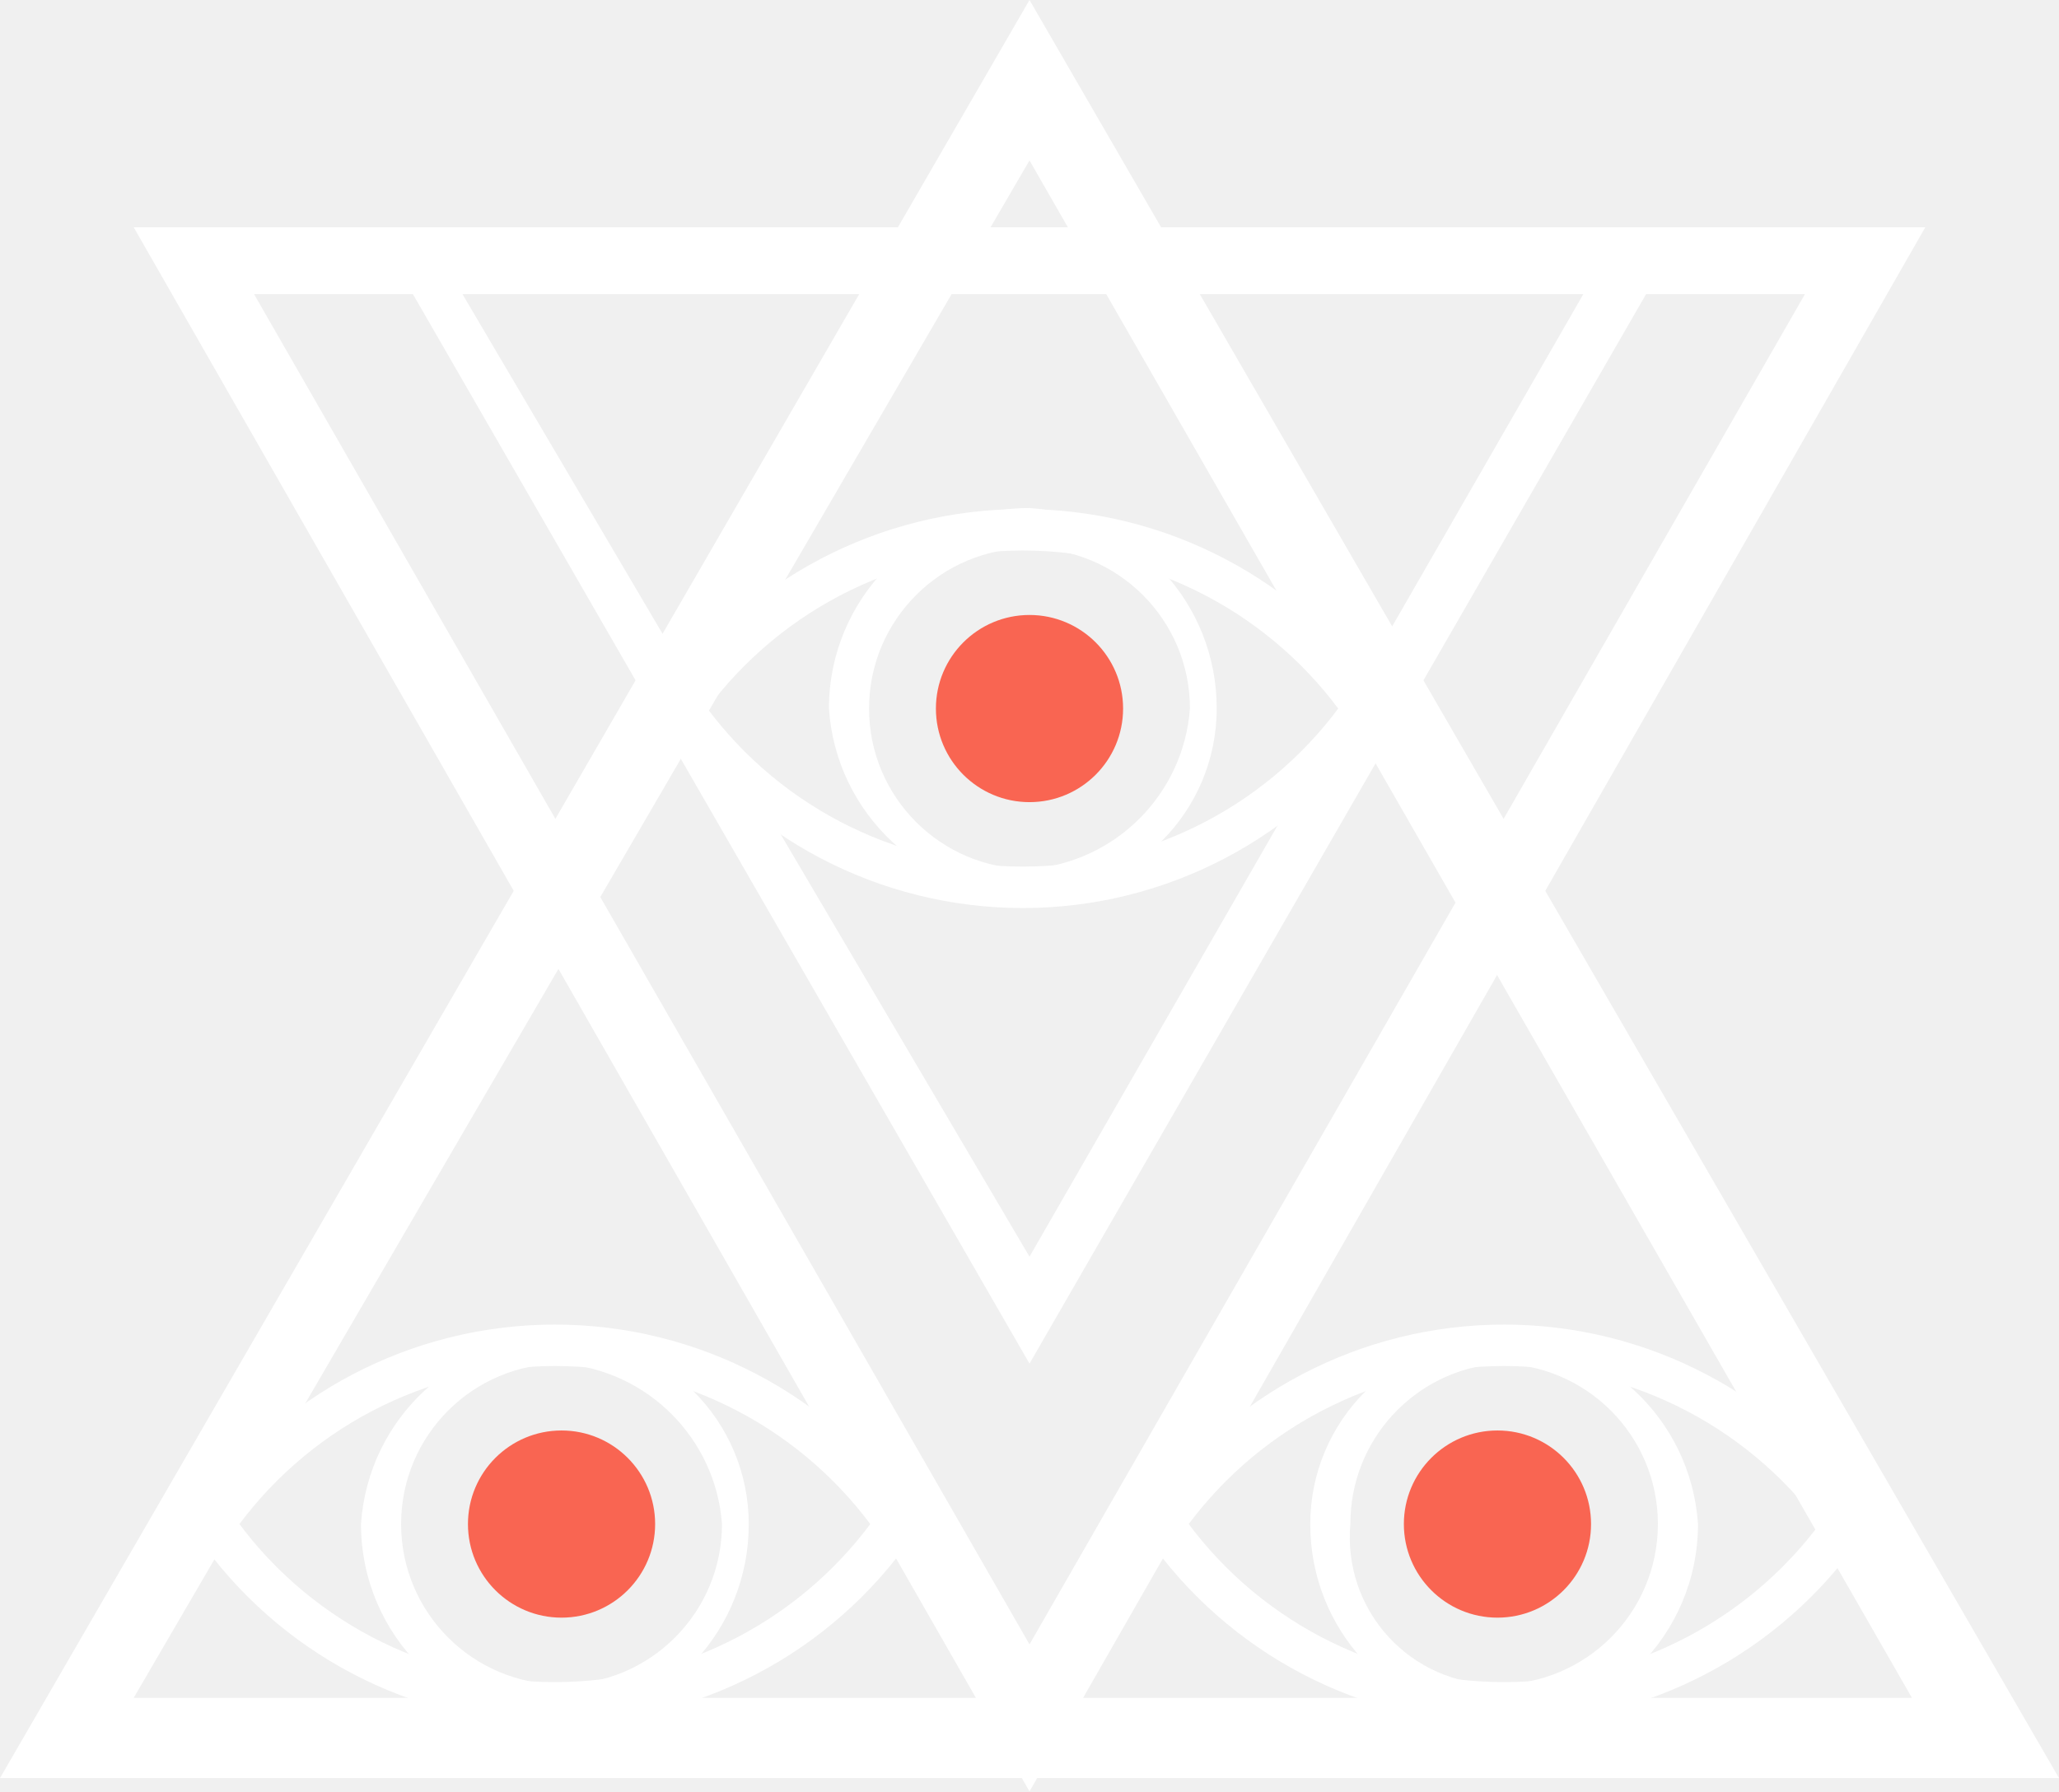
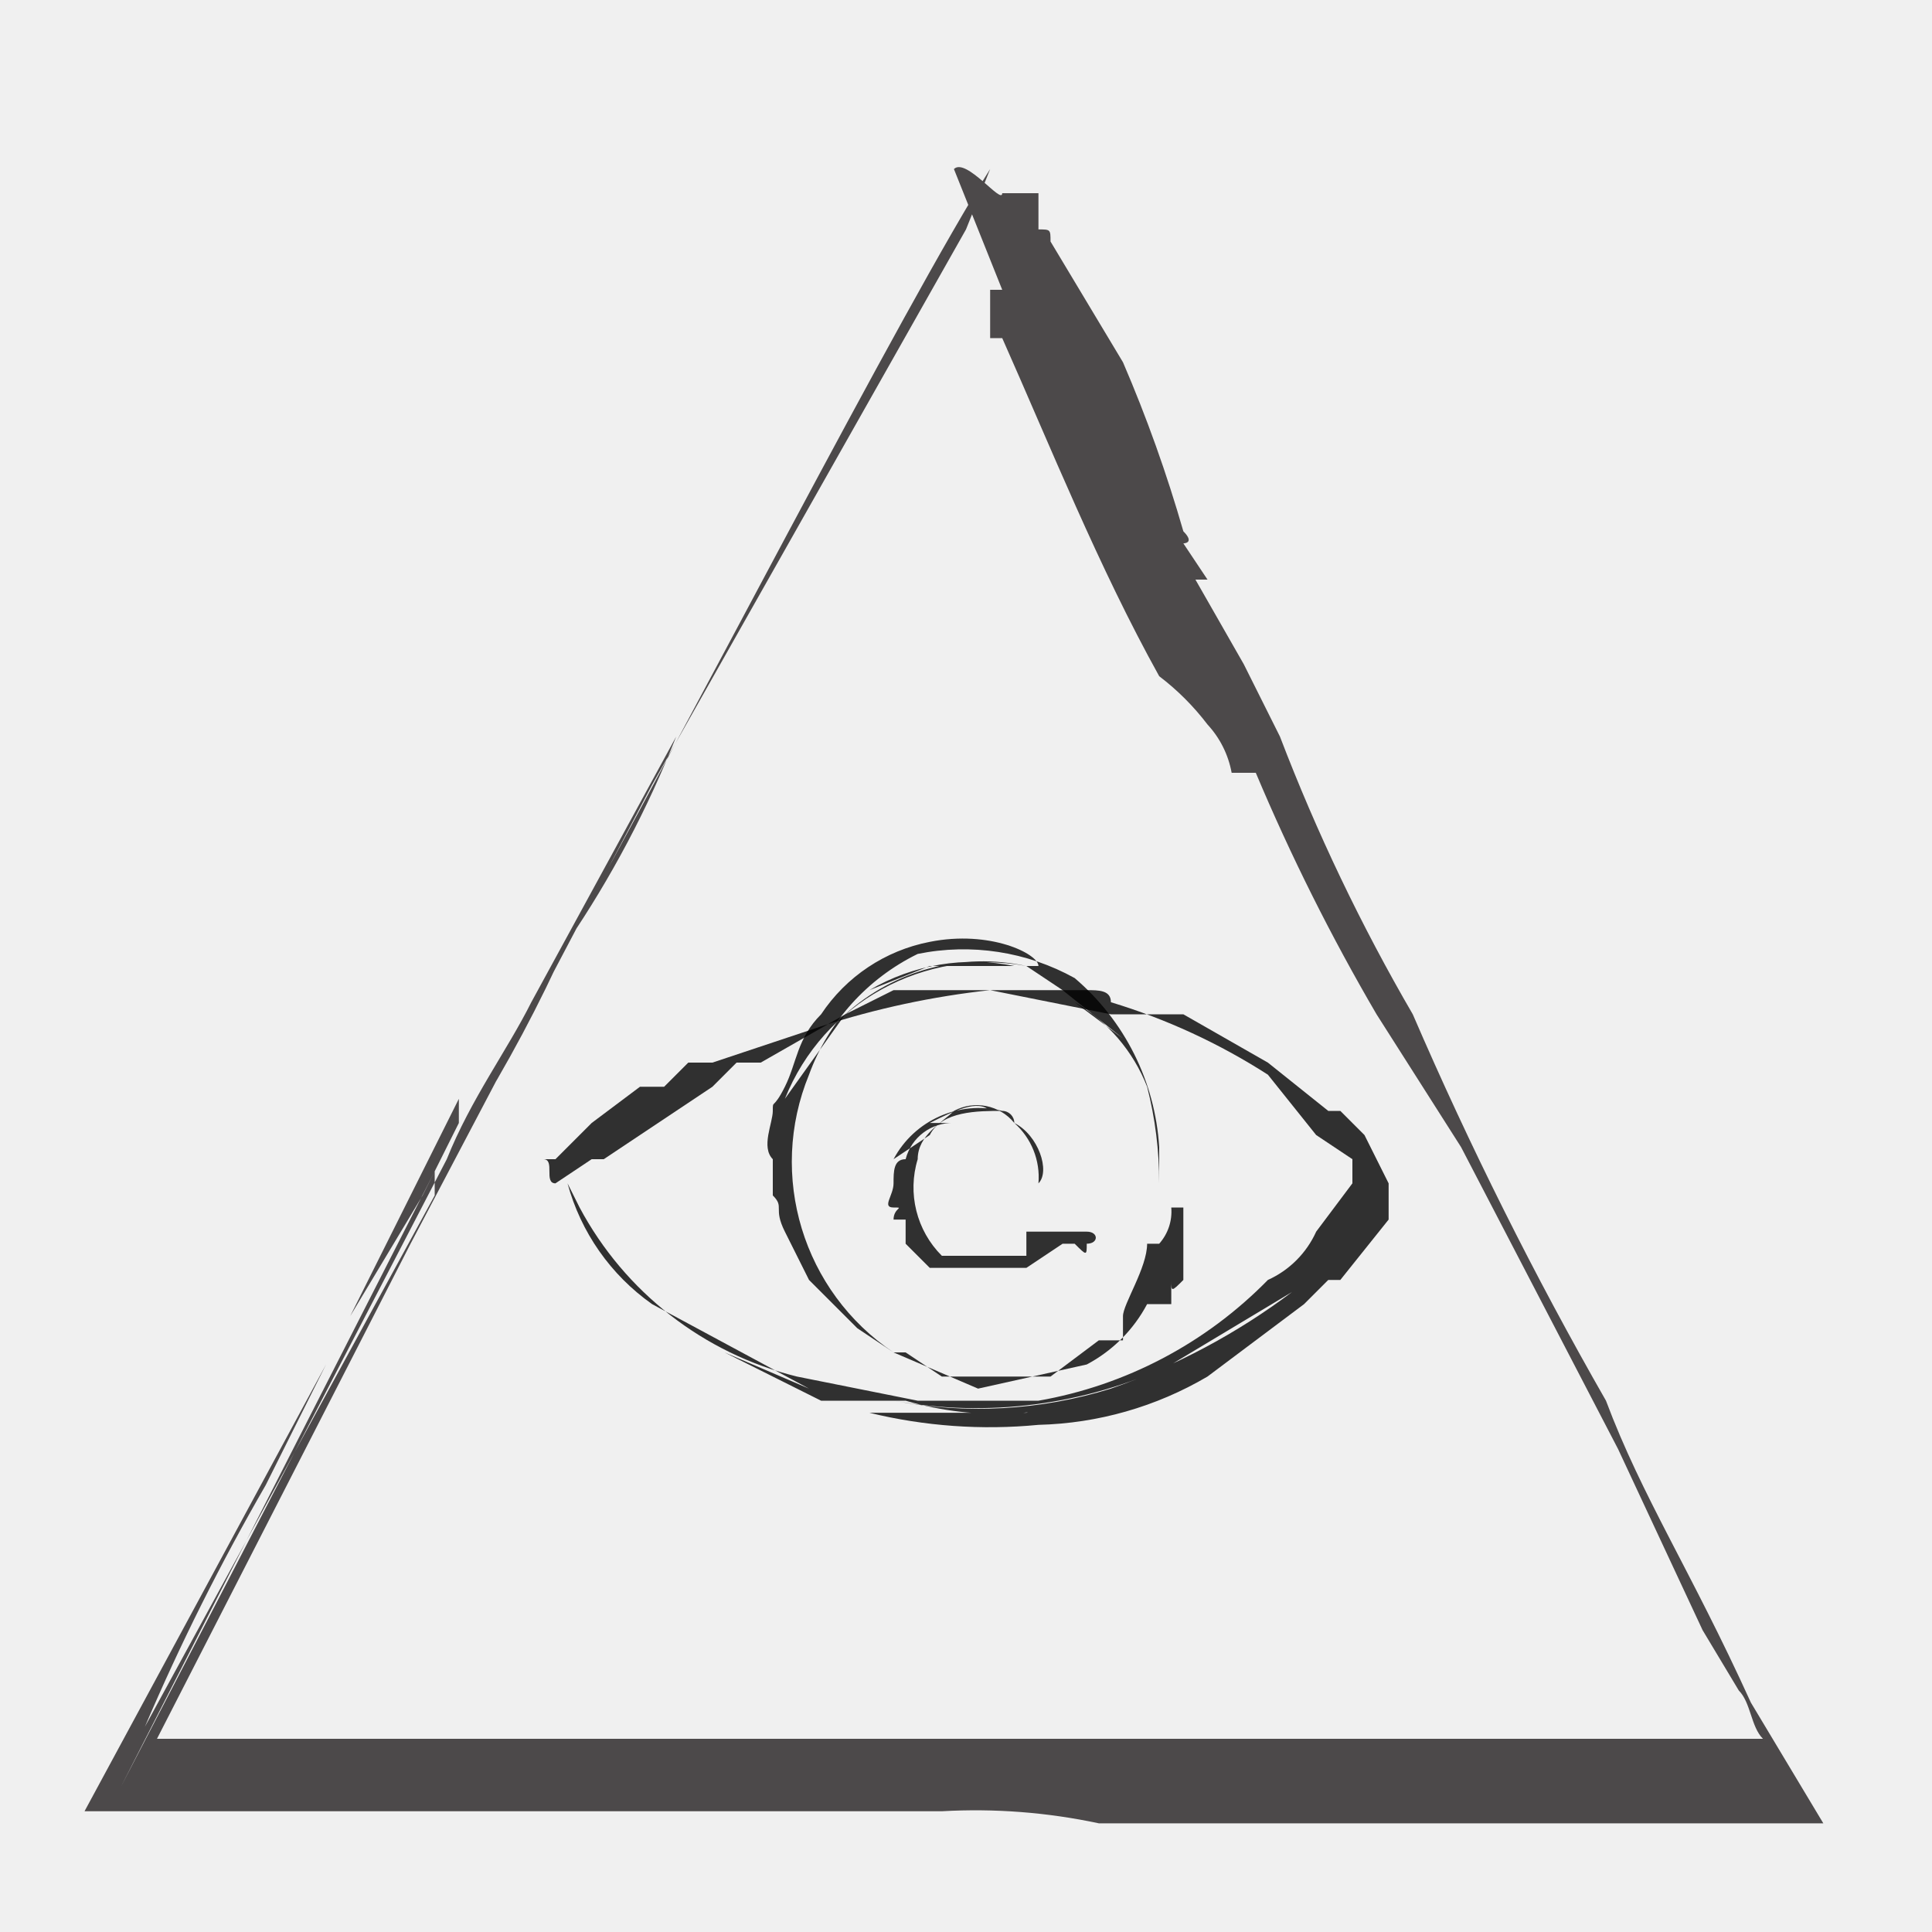
- <svg xmlns="http://www.w3.org/2000/svg" width="15.4" height="13.4" viewBox="0 0 15.4 13.4">
-   <path fill="#fff" d="M7.7 1.2l6.6 11.5H1L7.7 1.2m0-1.2L0 13.3h15.4L7.7 0z" />
-   <path fill="#fff" d="M11.9 2.1L7.7 9.4 3.4 2.1h8.5m.7-.4H2.8l4.9 8.5 4.9-8.5z" />
-   <path fill="none" stroke="#fff" stroke-miterlimit="10" stroke-width=".31" d="M8.7 11.4a3.1 3.1 0 0 0 5.1 0 3.1 3.1 0 0 0-5.1 0zm-7.1 0a3.1 3.1 0 0 0 5.1 0 3.1 3.1 0 0 0-5.1 0z" />
-   <path fill="#fff" d="M13.5 2.2L7.7 12.3 1.9 2.2h11.6m.9-.5H1l6.7 11.7 6.7-11.7z" />
-   <path fill="#fff" d="M7.7 4.1a1.2 1.2 0 0 1 1.2 1.2 1.3 1.3 0 0 1-1.2 1.2 1.2 1.2 0 0 1-1.2-1.2 1.2 1.2 0 0 1 1.2-1.2m0-.3a1.5 1.5 0 0 0-1.5 1.5 1.5 1.5 0 0 0 1.5 1.4 1.4 1.4 0 0 0 1.4-1.4 1.5 1.5 0 0 0-1.4-1.5z" />
-   <circle cx="7.7" cy="5.3" r=".7" fill="#f96552" />
-   <path fill="none" stroke="#fff" stroke-miterlimit="10" stroke-width=".31" d="M5.1 5.3a3.1 3.1 0 0 0 5.1 0 3.1 3.1 0 0 0-5.1 0z" />
-   <path fill="#fff" d="M4.2 10.2a1.3 1.3 0 0 1 1.2 1.2 1.2 1.2 0 0 1-1.2 1.2A1.2 1.2 0 0 1 3 11.4a1.2 1.2 0 0 1 1.2-1.2m0-.2a1.5 1.5 0 0 0-1.5 1.4 1.5 1.5 0 0 0 1.5 1.5 1.5 1.5 0 0 0 1.4-1.5A1.4 1.4 0 0 0 4.2 10z" />
-   <circle cx="4.2" cy="11.4" r=".7" fill="#f96552" />
-   <path fill="#fff" d="M11.2 10.2a1.2 1.2 0 0 1 1.2 1.2 1.2 1.2 0 0 1-1.2 1.2 1.1 1.1 0 0 1-1.1-1.2 1.2 1.2 0 0 1 1.1-1.2m0-.2a1.4 1.4 0 0 0-1.4 1.4 1.5 1.5 0 0 0 1.4 1.5 1.5 1.5 0 0 0 1.5-1.5 1.5 1.5 0 0 0-1.5-1.4z" />
-   <circle cx="11.2" cy="11.4" r=".7" fill="#f96552" />
+ <svg xmlns="http://www.w3.org/2000/svg" width="16" height="16" viewBox="0 0 16 16">
+   <path d="M4.7 9.8a1.8 1.8 0 0 0 .7 1l1.3.7-.7-.3.8.4h.6a3.8 3.8 0 0 0 2.3-.3l1-.6a5.5 5.5 0 0 1-1.5.8 3.7 3.7 0 0 1-1.8.1h.1a2.7 2.7 0 0 0 1.8-.1l-.8.2H7.2a4.2 4.2 0 0 0 1.4.1 2.9 2.9 0 0 0 1.4-.4l.8-.6.2-.2h.1l.4-.5v-.3l-.2-.4-.2-.2H11l-.5-.4-.7-.4h-.6l-1-.2a7 7 0 0 0-1.4.3l-.9.3h-.2l-.2.2h-.2l-.4.3-.3.3h-.1c.1 0 0 .2.1.2l.3-.2H5l.9-.6.2-.2h.2l.7-.4.4-.2H9c.1 0 .2 0 .2.1a5.2 5.2 0 0 1 1.3.6l.4.5.3.2v.2l-.3.4a.8.8 0 0 1-.4.4 3.5 3.5 0 0 1-1.9 1h-1l-1-.2A2.8 2.8 0 0 1 4.8 10z" opacity=".8" />
+   <path d="M9.6 9.8a3.2 3.2 0 0 0-.1-.8 1.4 1.4 0 0 0-.6-.7l-.3-.2.3.2.4.3-.5-.4-.3-.2a1.7 1.7 0 0 0-1.5.4l-.5.7a1.8 1.8 0 0 1 2-1.1h-.1a1.7 1.7 0 0 0-1.2.2l.5-.2h.9c0-.1-.4-.3-.9-.2a1.4 1.4 0 0 0-.9.6c-.2.2-.2.4-.3.6s-.1.1-.1.2-.1.3 0 .4v.3c.1.1 0 .1.1.3l.2.4.4.4.3.2.7.3.9-.2a1.2 1.2 0 0 0 .5-.5h.2v-.2c0 .1 0 .1.1 0V10h-.1a.4.4 0 0 1-.1.3h-.1c0 .2-.2.5-.2.6v.2h-.2l-.4.3h-.9l-.3-.2h-.1a1.9 1.9 0 0 1-.7-2.3 1.8 1.8 0 0 1 .9-1 1.9 1.9 0 0 1 1.3.2 2 2 0 0 1 .7 1.4z" opacity=".8" />
+   <path d="M8.6 9.8c.1-.1 0-.4-.2-.5a.1.1 0 0 0-.1-.1h.2-.2c-.2 0-.5 0-.6.2l-.3.2a.8.8 0 0 1 .9-.4h-.1c-.1-.1-.3 0-.5.1h.2a.4.4 0 0 0-.4.3c-.1 0-.1.1-.1.2s-.1.2 0 .2 0 0 0 .1h.1v.2l.2.2h.8l.3-.2h.1c.1.1.1.1.1 0 .1 0 .1-.1 0-.1h-.5v.2h-.7a.8.8 0 0 1-.2-.8c0-.2.2-.3.3-.4a.4.4 0 0 1 .5.1.6.6 0 0 1 .2.5z" opacity=".8" />
+   <path fill="#231f20" d="M8.2 1.4c-.7 1.1-2.6 4.8-3.5 6.4s-.6 1.1-.8 1.5a12.3 12.3 0 0 0 .8-1.5 8.7 8.7 0 0 0 .9-1.7L4.4 8.3c-.2.4-.5.8-.7 1.3L1 14.8l2.6-5.1v.2l-2.4 4.4-.3.5.3-.5a18.6 18.6 0 0 1 1-2l.7-1.4.6-1 .3-.6v-.2l-1.1 2.2-2 3.7h7.1a4.9 4.9 0 0 1 1.3.1h6l-.6-1c-.5-1.1-.9-1.7-1.2-2.5a31.8 31.8 0 0 1-1.6-3.2 15.8 15.8 0 0 1-1.1-2.3l-.3-.6-.4-.7h.1l-.2-.3s.1 0 0-.1A11.7 11.7 0 0 0 9.3 3l-.6-1c0-.1 0-.1-.1-.1v-.3h-.3c0 .1-.3-.3-.4-.2l.4 1h-.1v.4h.1c.4.9.8 1.9 1.3 2.8a2.1 2.1 0 0 1 .4.4.8.8 0 0 1 .2.4h.2a17.1 17.1 0 0 0 1 2l.7 1.1 1.3 2.5.7 1.5.3.5c.1.1.1.3.2.4H1.3l2.1-4.1 2-3.8L8 1.9z" opacity=".8" />
</svg>
